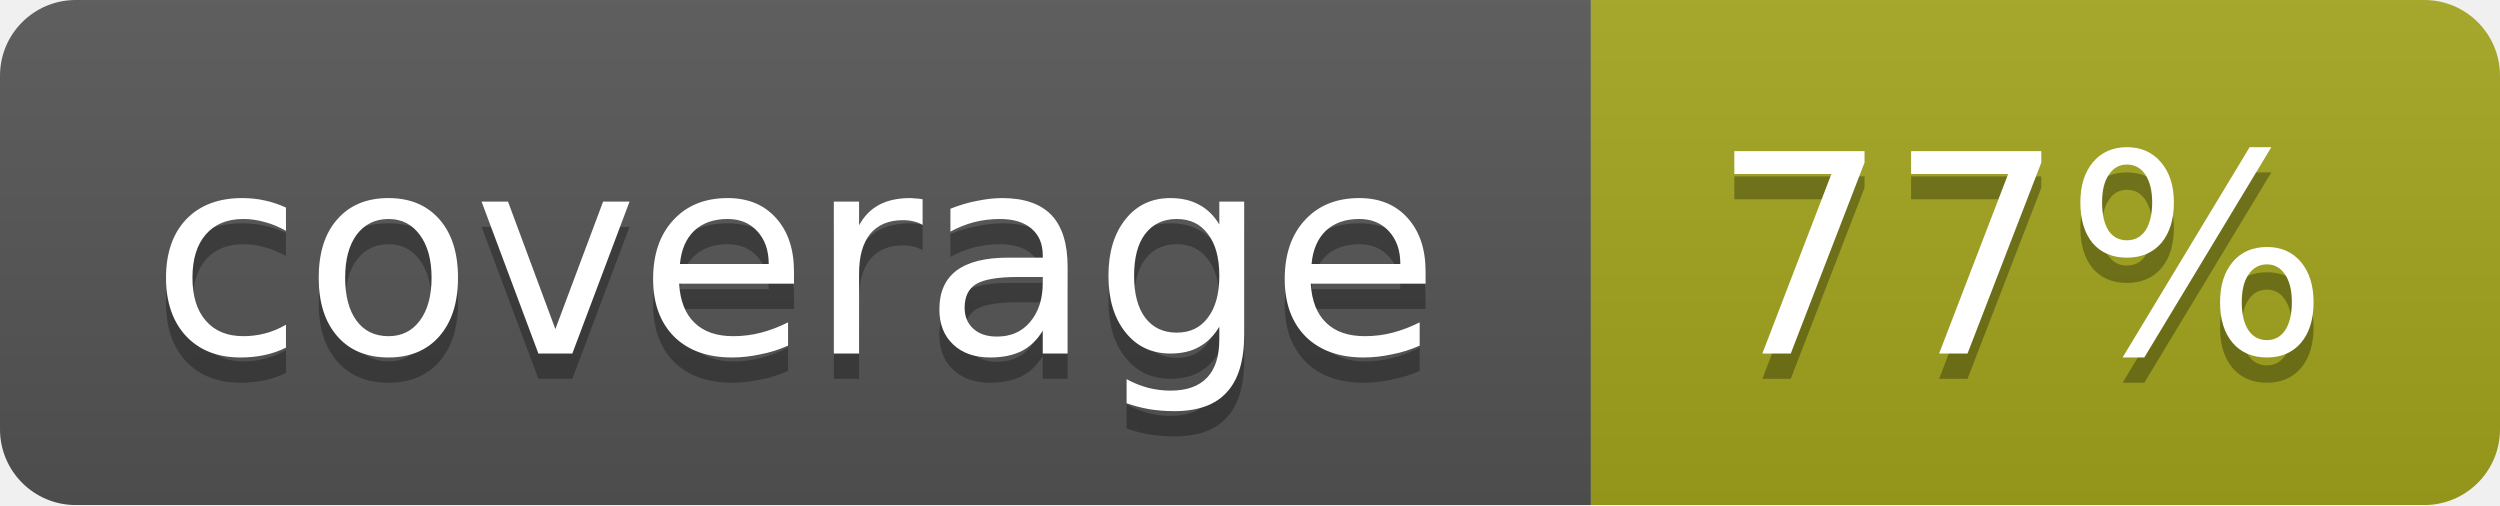
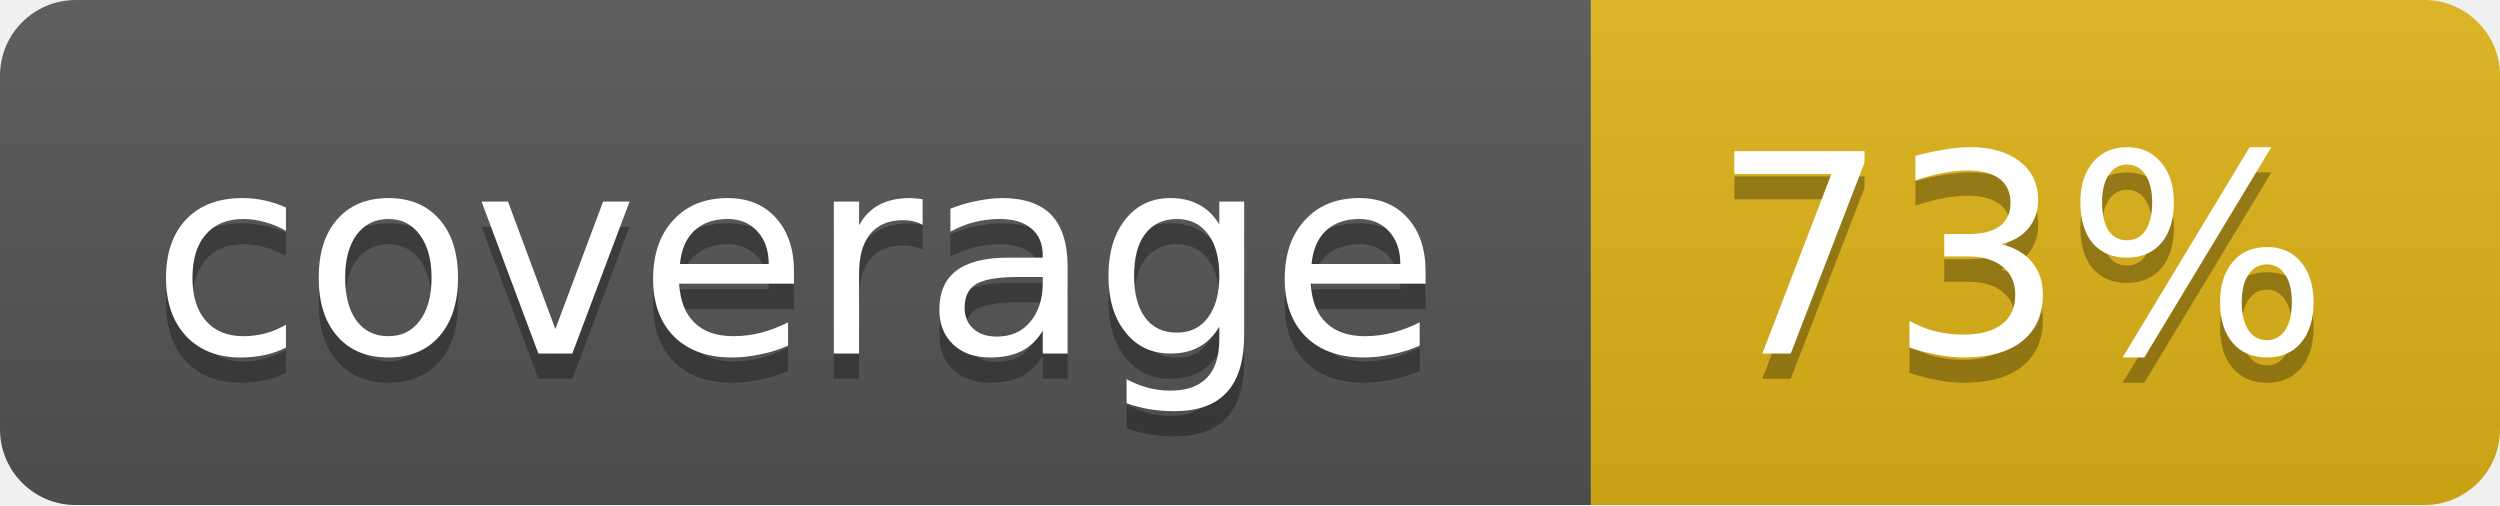
<svg xmlns="http://www.w3.org/2000/svg" width="99" height="20">
  <linearGradient id="b" x2="0" y2="100%">
    <stop offset="0" stop-color="#bbb" stop-opacity=".1" />
    <stop offset="1" stop-opacity=".1" />
  </linearGradient>
  <mask id="a">
    <rect width="99" height="20" rx="3" fill="#fff" />
  </mask>
  <g mask="url(#a)">
    <path fill="#555" d="M0 0h63v20H0z" />
-     <path fill="#a4a61d" d="M63 0h36v20H63z" />
+     <path fill="#dfb317" d="M63 0h36v20H63z" />
    <path fill="url(#b)" d="M0 0h99v20H0z" />
  </g>
  <g fill="#fff" text-anchor="middle" font-family="DejaVu Sans,Verdana,Geneva,sans-serif" font-size="11">
    <text x="31.5" y="15" fill="#010101" fill-opacity=".3">coverage</text>
    <text x="31.5" y="14">coverage</text>
-     <text x="80" y="15" fill="#010101" fill-opacity=".3">77%</text>
-     <text x="80" y="14">77%</text>
+     <text x="80" y="15" fill="#010101" fill-opacity=".3">73%</text>
+     <text x="80" y="14">73%</text>
  </g>
</svg>
